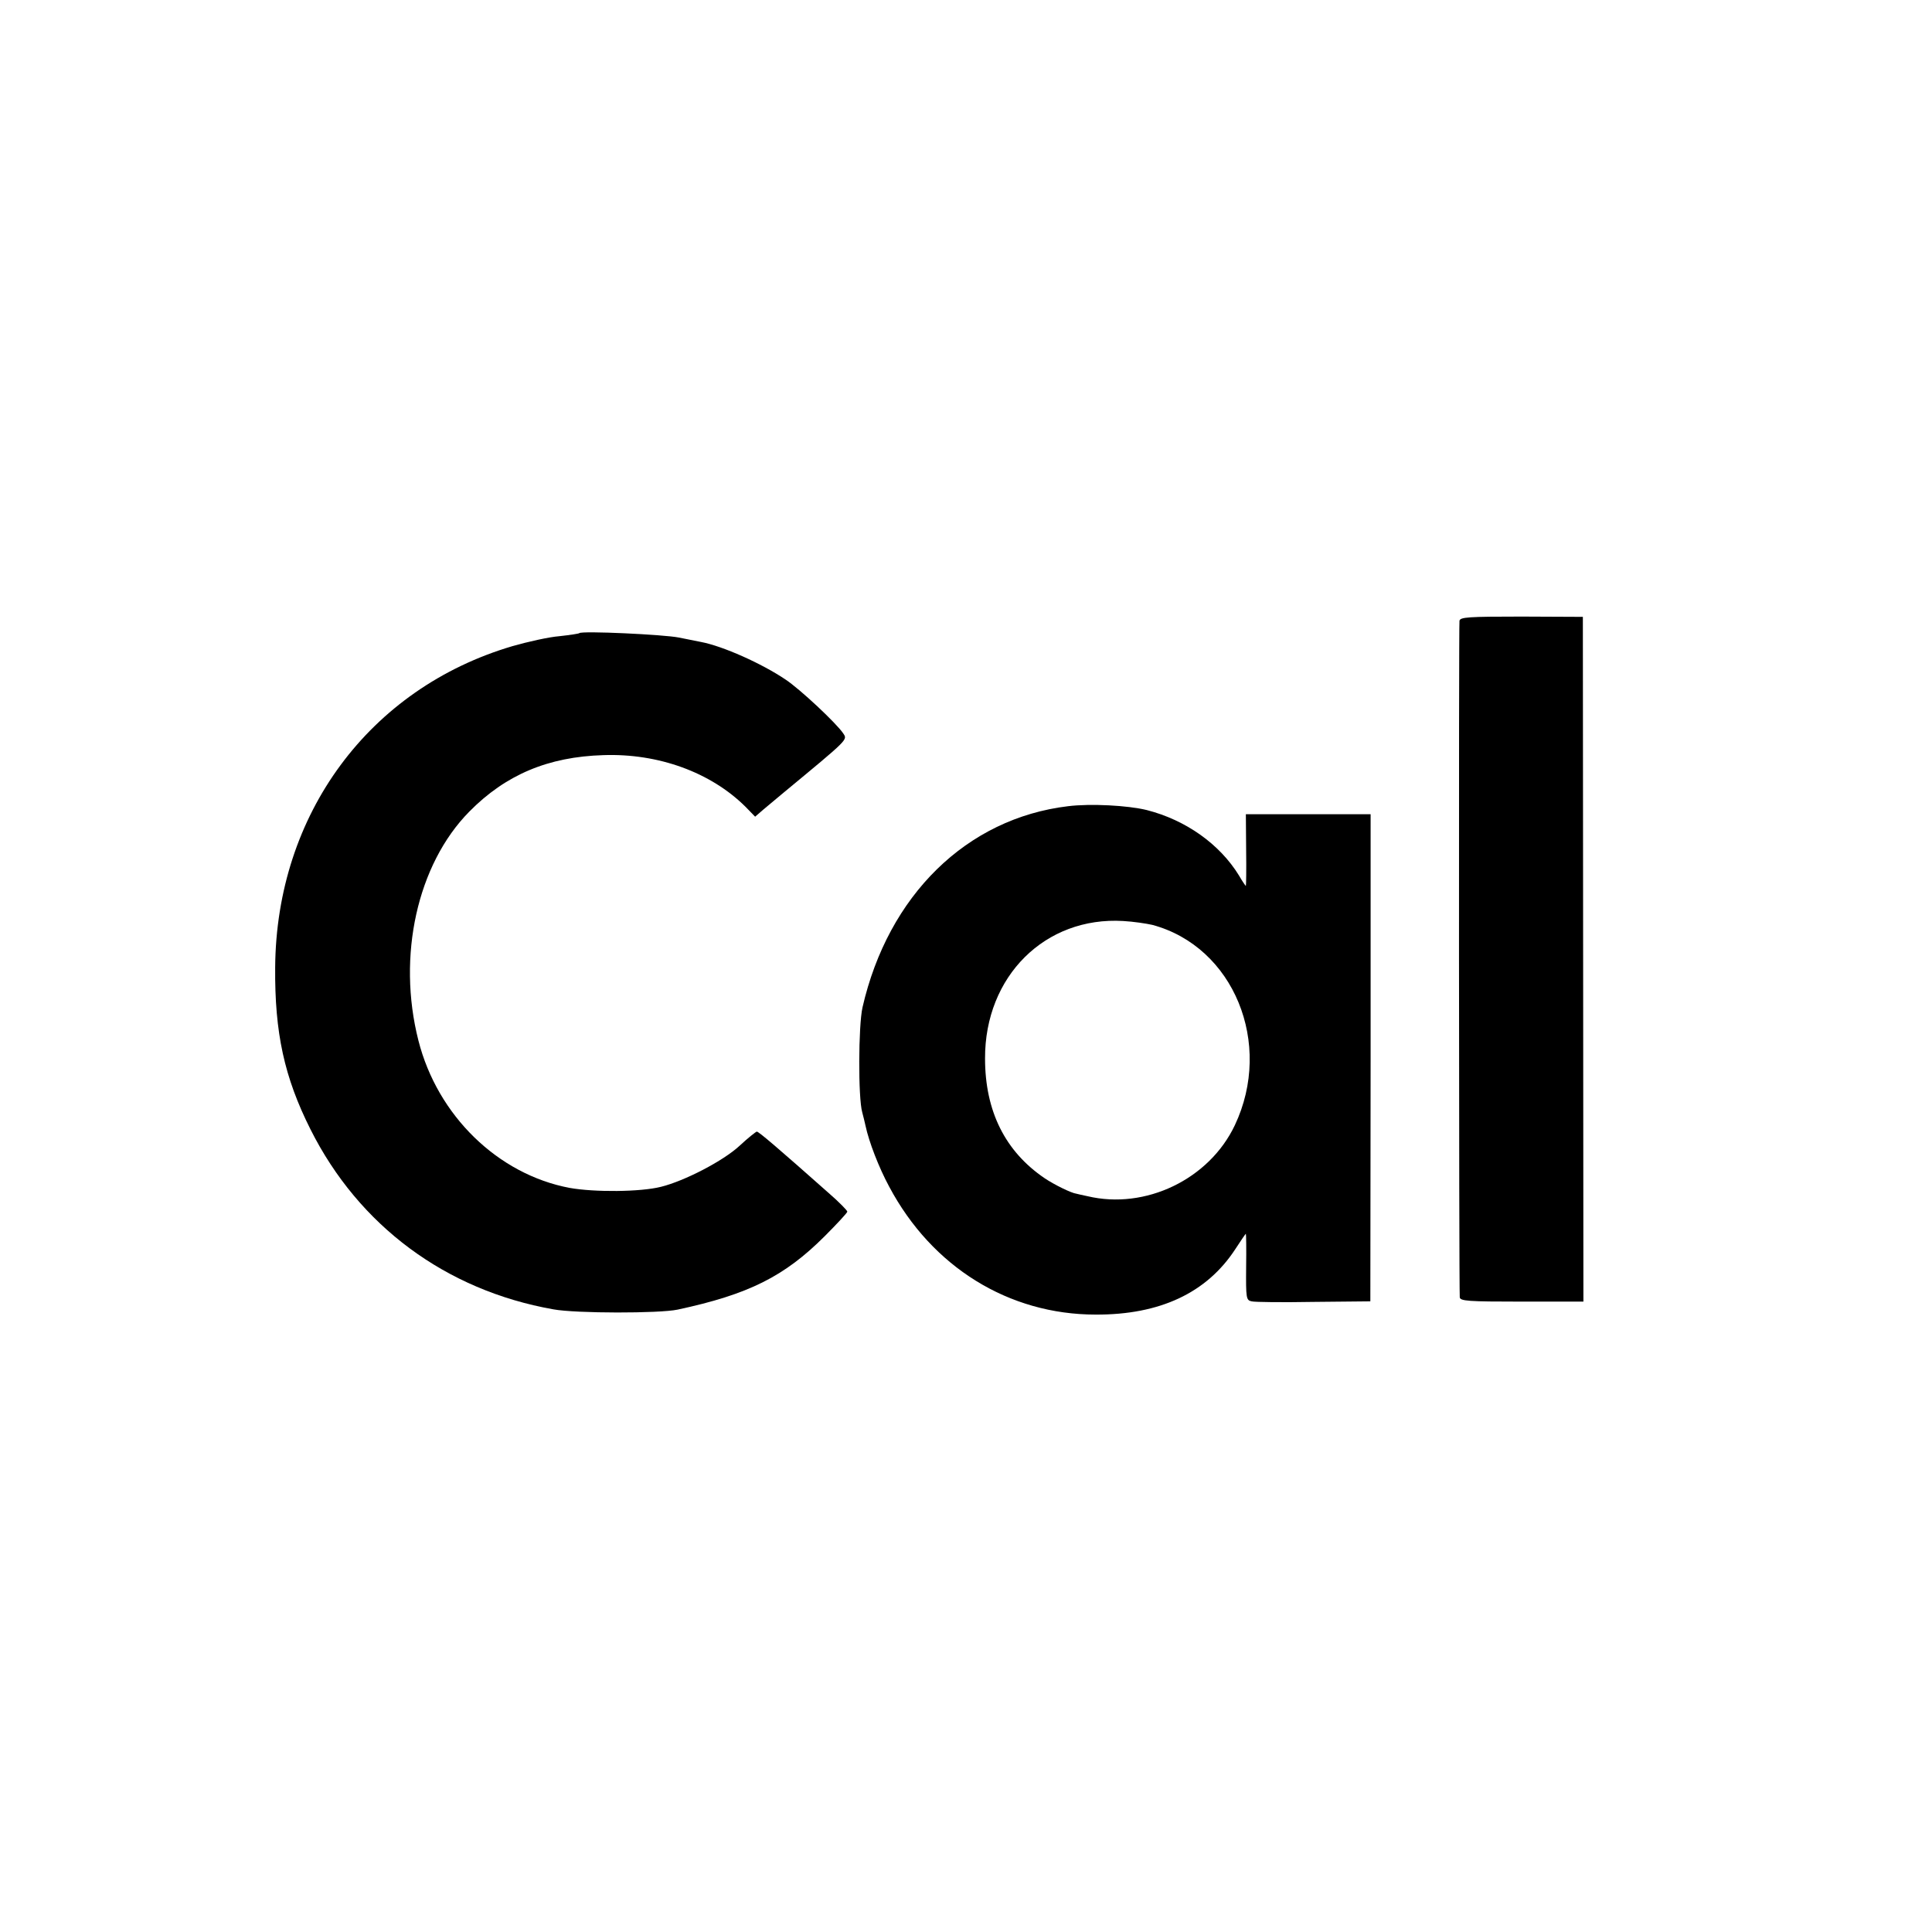
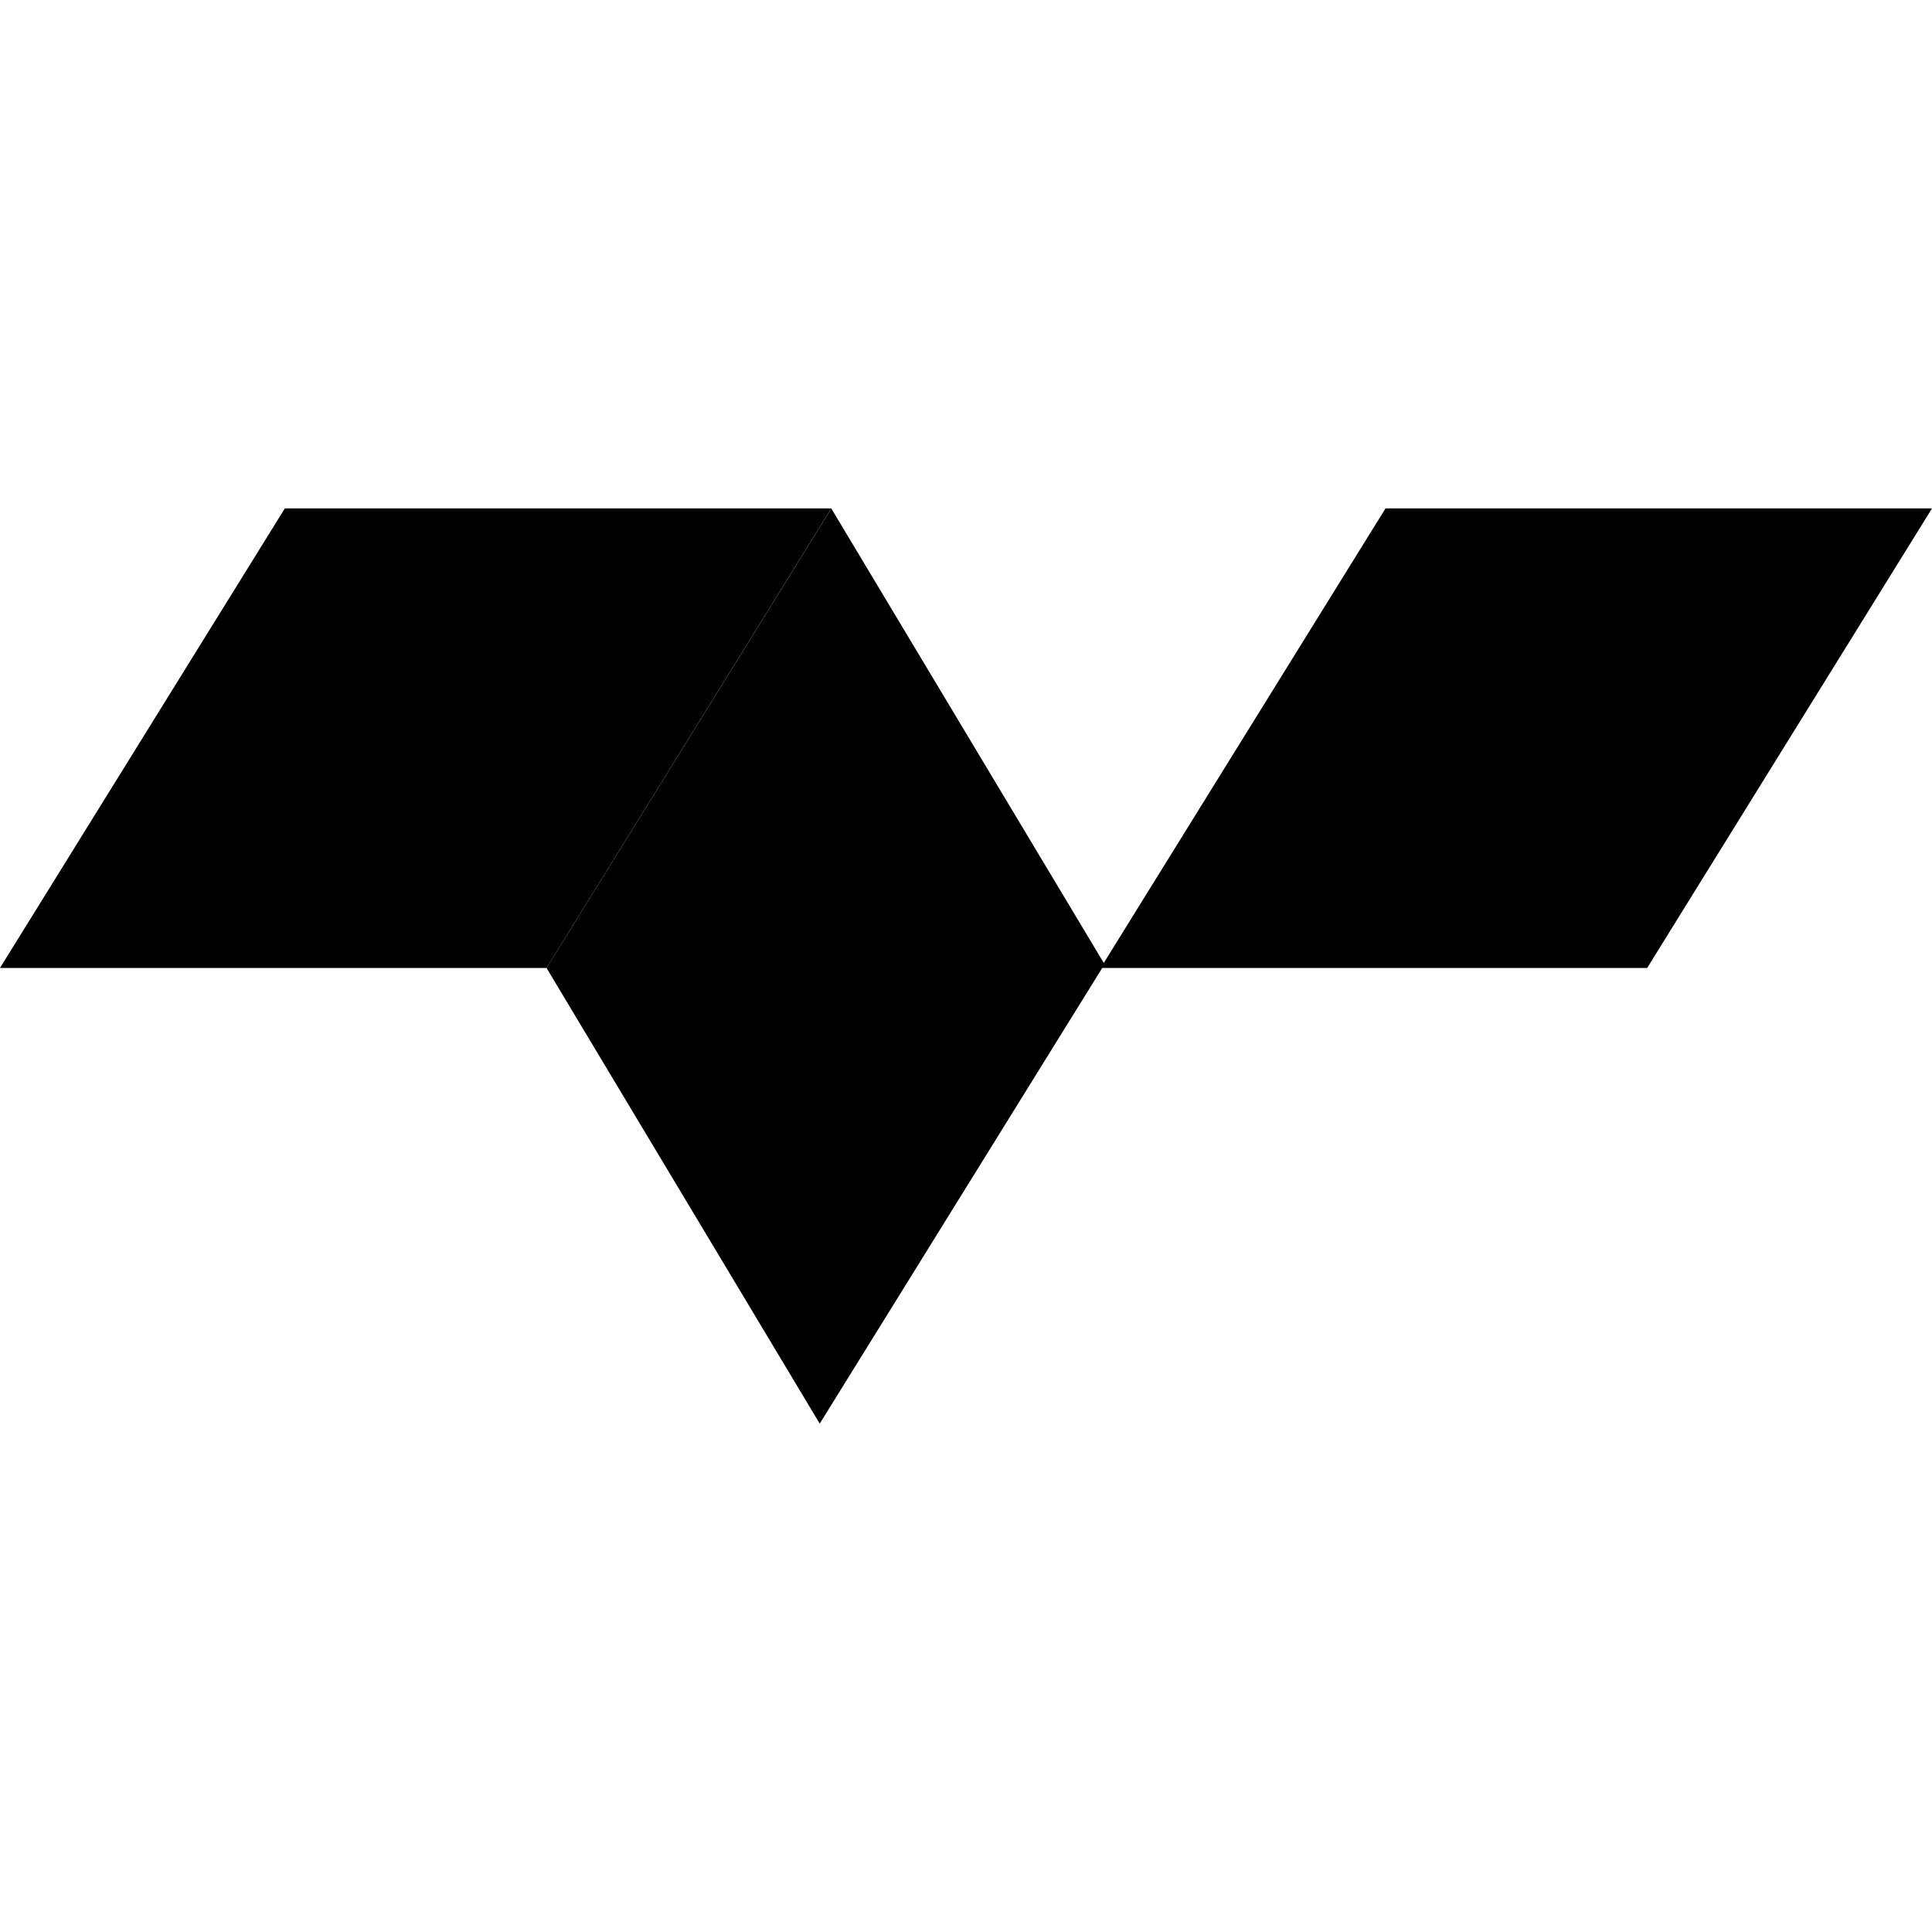
- <svg xmlns="http://www.w3.org/2000/svg" version="1.0" width="700pt" height="700pt" viewBox="0 0 700 700" preserveAspectRatio="xMidYMid meet">
-   <g transform="translate(0,700) scale(0.1,-0.1)" fill="#000000" stroke="none">
-     <path d="M5288 4751 c-3 -14 -2 -2406 1 -2451 1 -14 30 -16 224 -16 l224 0 -1 1241 -1 1240 -222 1 c-193 0 -222 -2 -225 -15z" />
-     <path d="M2099 4706 c-2 -2 -35 -7 -72 -11 -38 -3 -114 -20 -170 -36 -519 -153 -856 -609 -860 -1164 -2 -237 33 -398 128 -587 175 -349 490 -583 880 -652 81 -15 385 -15 450 -1 257 55 387 120 533 266 45 45 82 85 82 89 0 4 -30 35 -67 67 -185 164 -254 223 -261 223 -4 -1 -32 -23 -62 -51 -59 -55 -200 -128 -285 -149 -75 -19 -241 -20 -331 -4 -260 49 -479 262 -548 534 -78 306 -4 638 184 829 132 134 286 199 486 205 199 7 389 -62 515 -187 l35 -36 30 26 c16 13 49 41 73 61 238 197 232 191 216 215 -24 36 -156 160 -209 195 -86 58 -227 121 -306 136 -14 3 -50 10 -80 16 -54 11 -352 25 -361 16z" />
-     <path d="M3870 4079 c-368 -44 -652 -323 -745 -729 -15 -67 -16 -327 -1 -380 4 -14 9 -36 12 -49 12 -57 48 -151 86 -221 155 -291 433 -463 748 -463 233 -1 402 79 505 236 20 31 38 57 39 57 1 0 2 -54 1 -120 -1 -114 0 -121 20 -125 11 -3 112 -4 225 -2 l205 2 1 883 0 882 -226 0 -226 0 1 -130 c1 -71 0 -130 -1 -130 -1 0 -13 17 -25 38 -70 114 -193 201 -334 237 -69 17 -204 24 -285 14z m305 -430 c295 -79 439 -430 299 -726 -93 -196 -324 -307 -534 -257 -19 4 -37 8 -40 9 -18 2 -81 33 -115 56 -143 97 -216 243 -216 434 -1 298 218 515 501 498 36 -2 83 -9 105 -14z" />
-   </g>
+ <svg xmlns="http://www.w3.org/2000/svg" width="38" height="38" viewBox="0 0 38 38" fill="none">
+   <path d="M5.602 10H16.351L10.749 19.038H0L5.602 10Z" fill="black" />
+   <path d="M27.251 10H38L32.398 19.038H21.649L27.251 10Z" fill="black" />
+   <path d="M21.725 18.965L16.351 10.002L10.749 19.038L16.123 28.001L21.725 18.965Z" fill="black" />
</svg>
